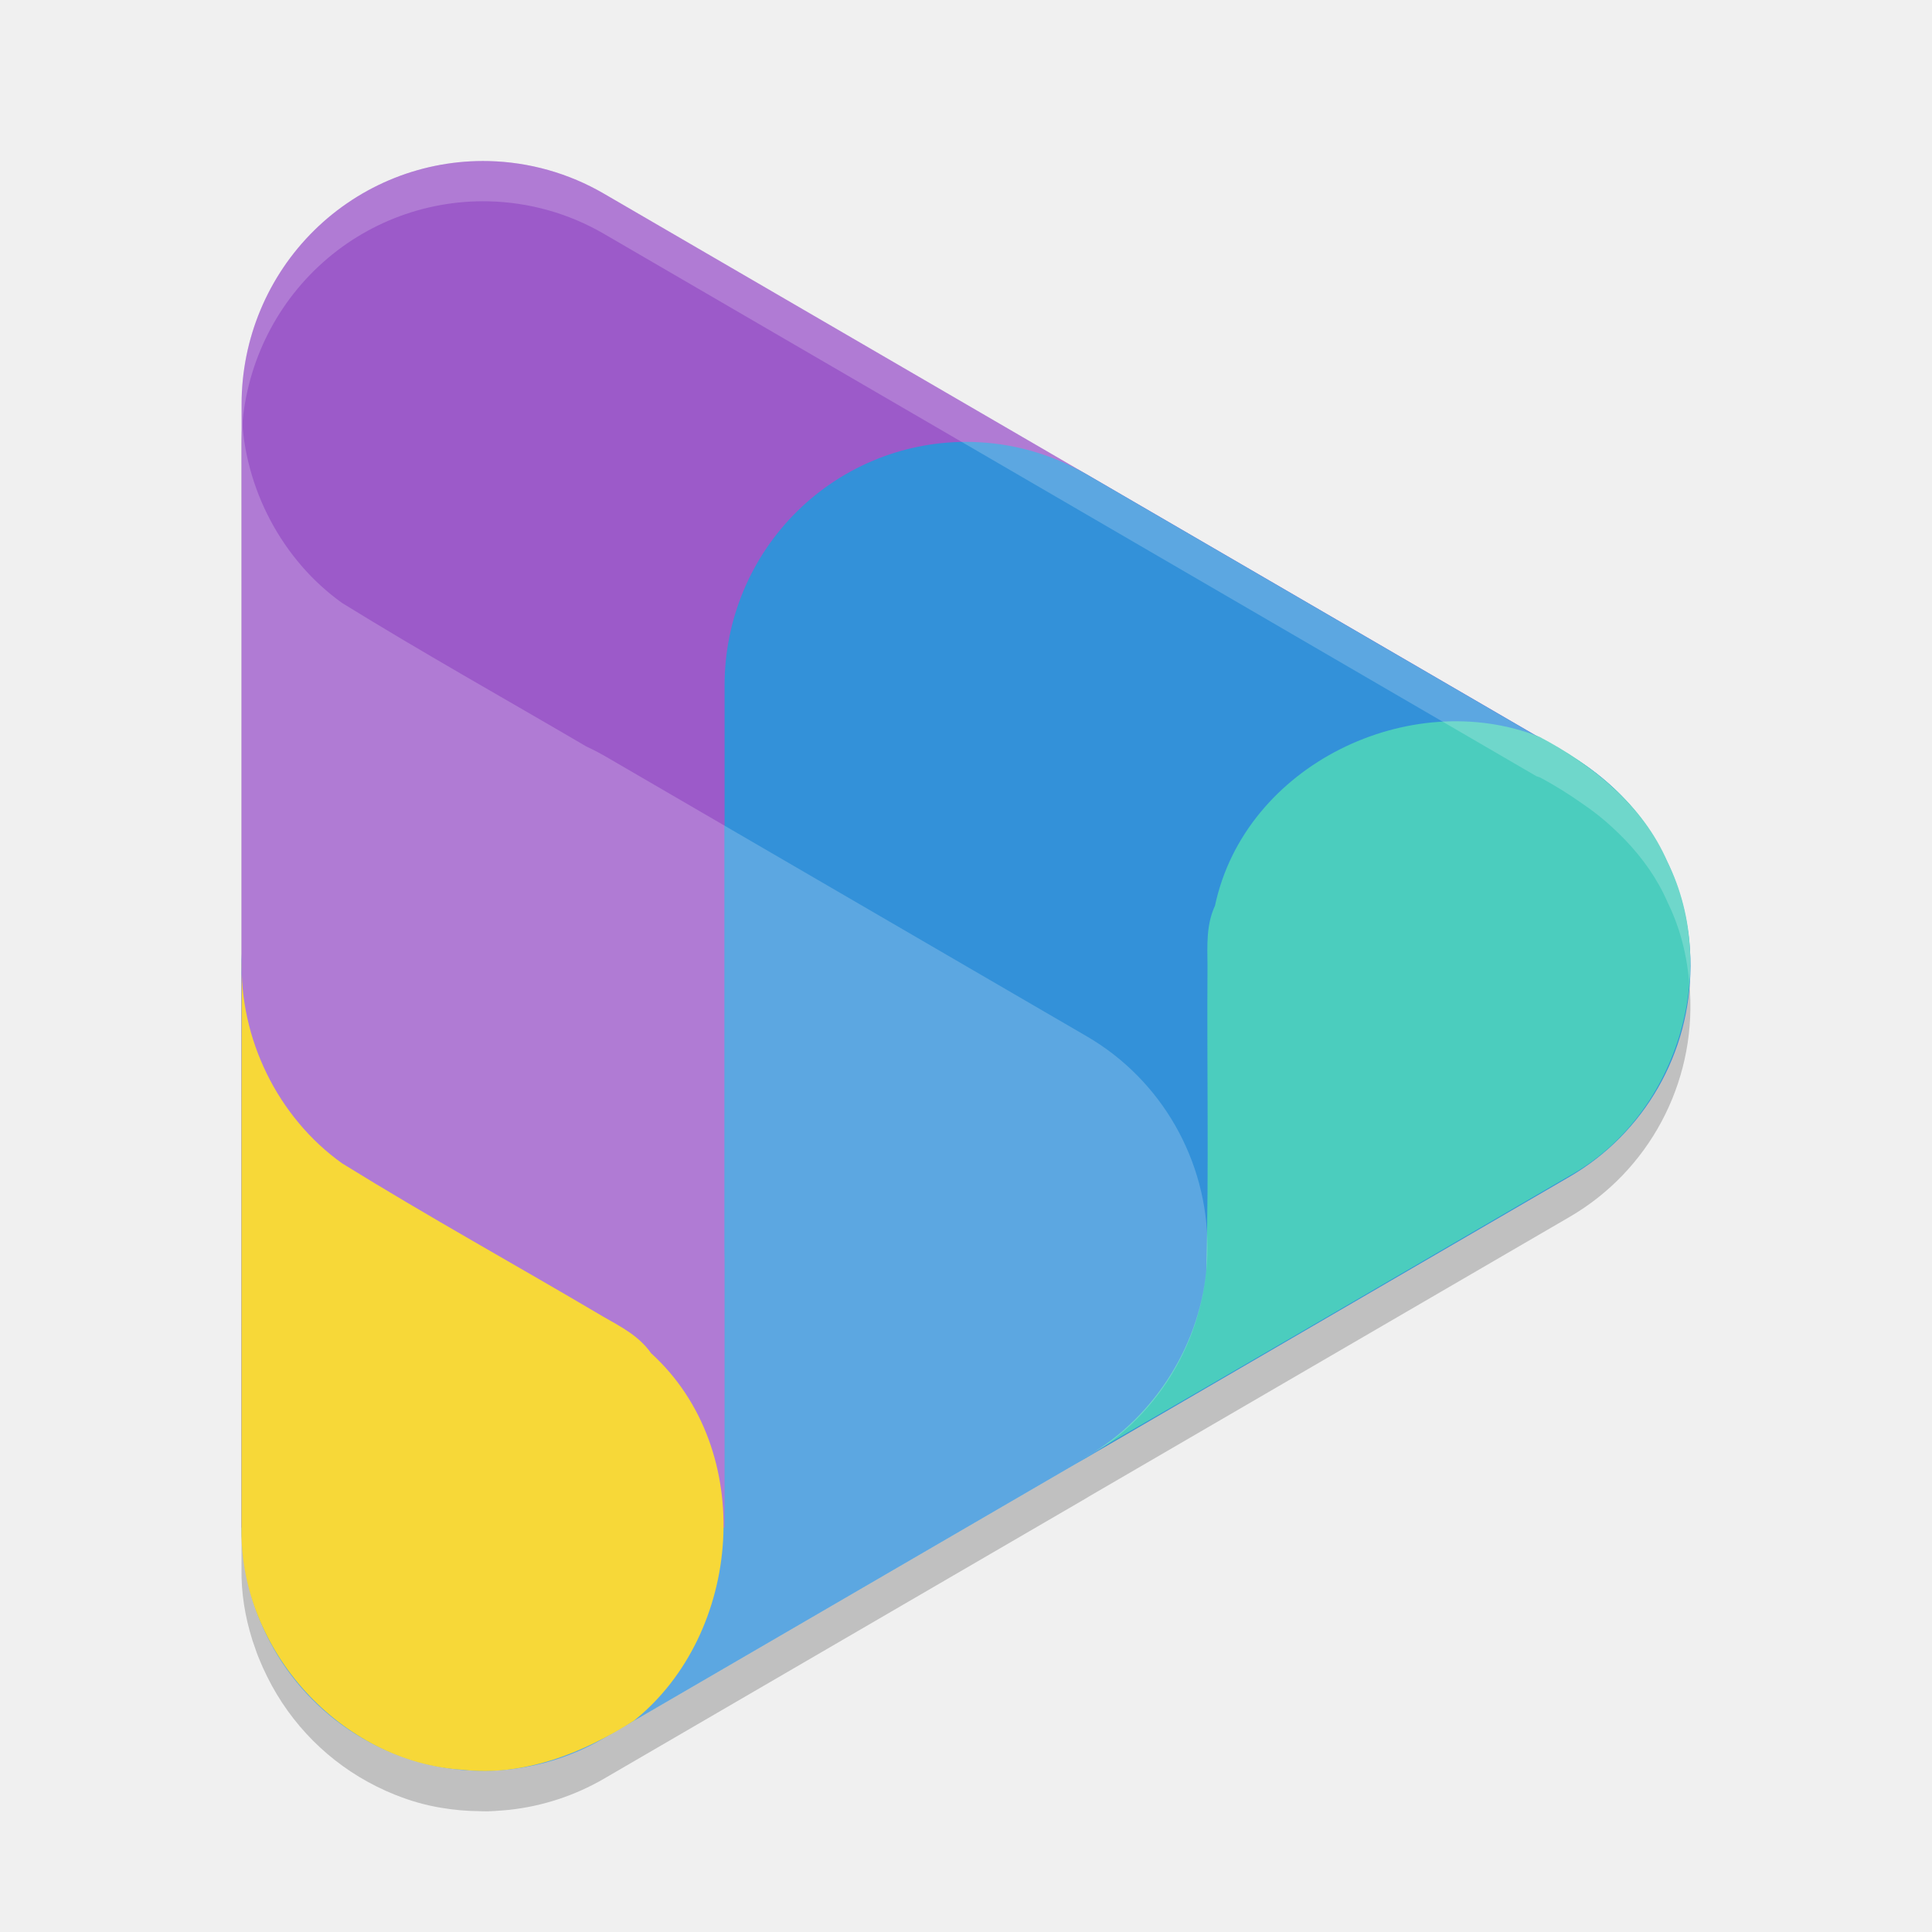
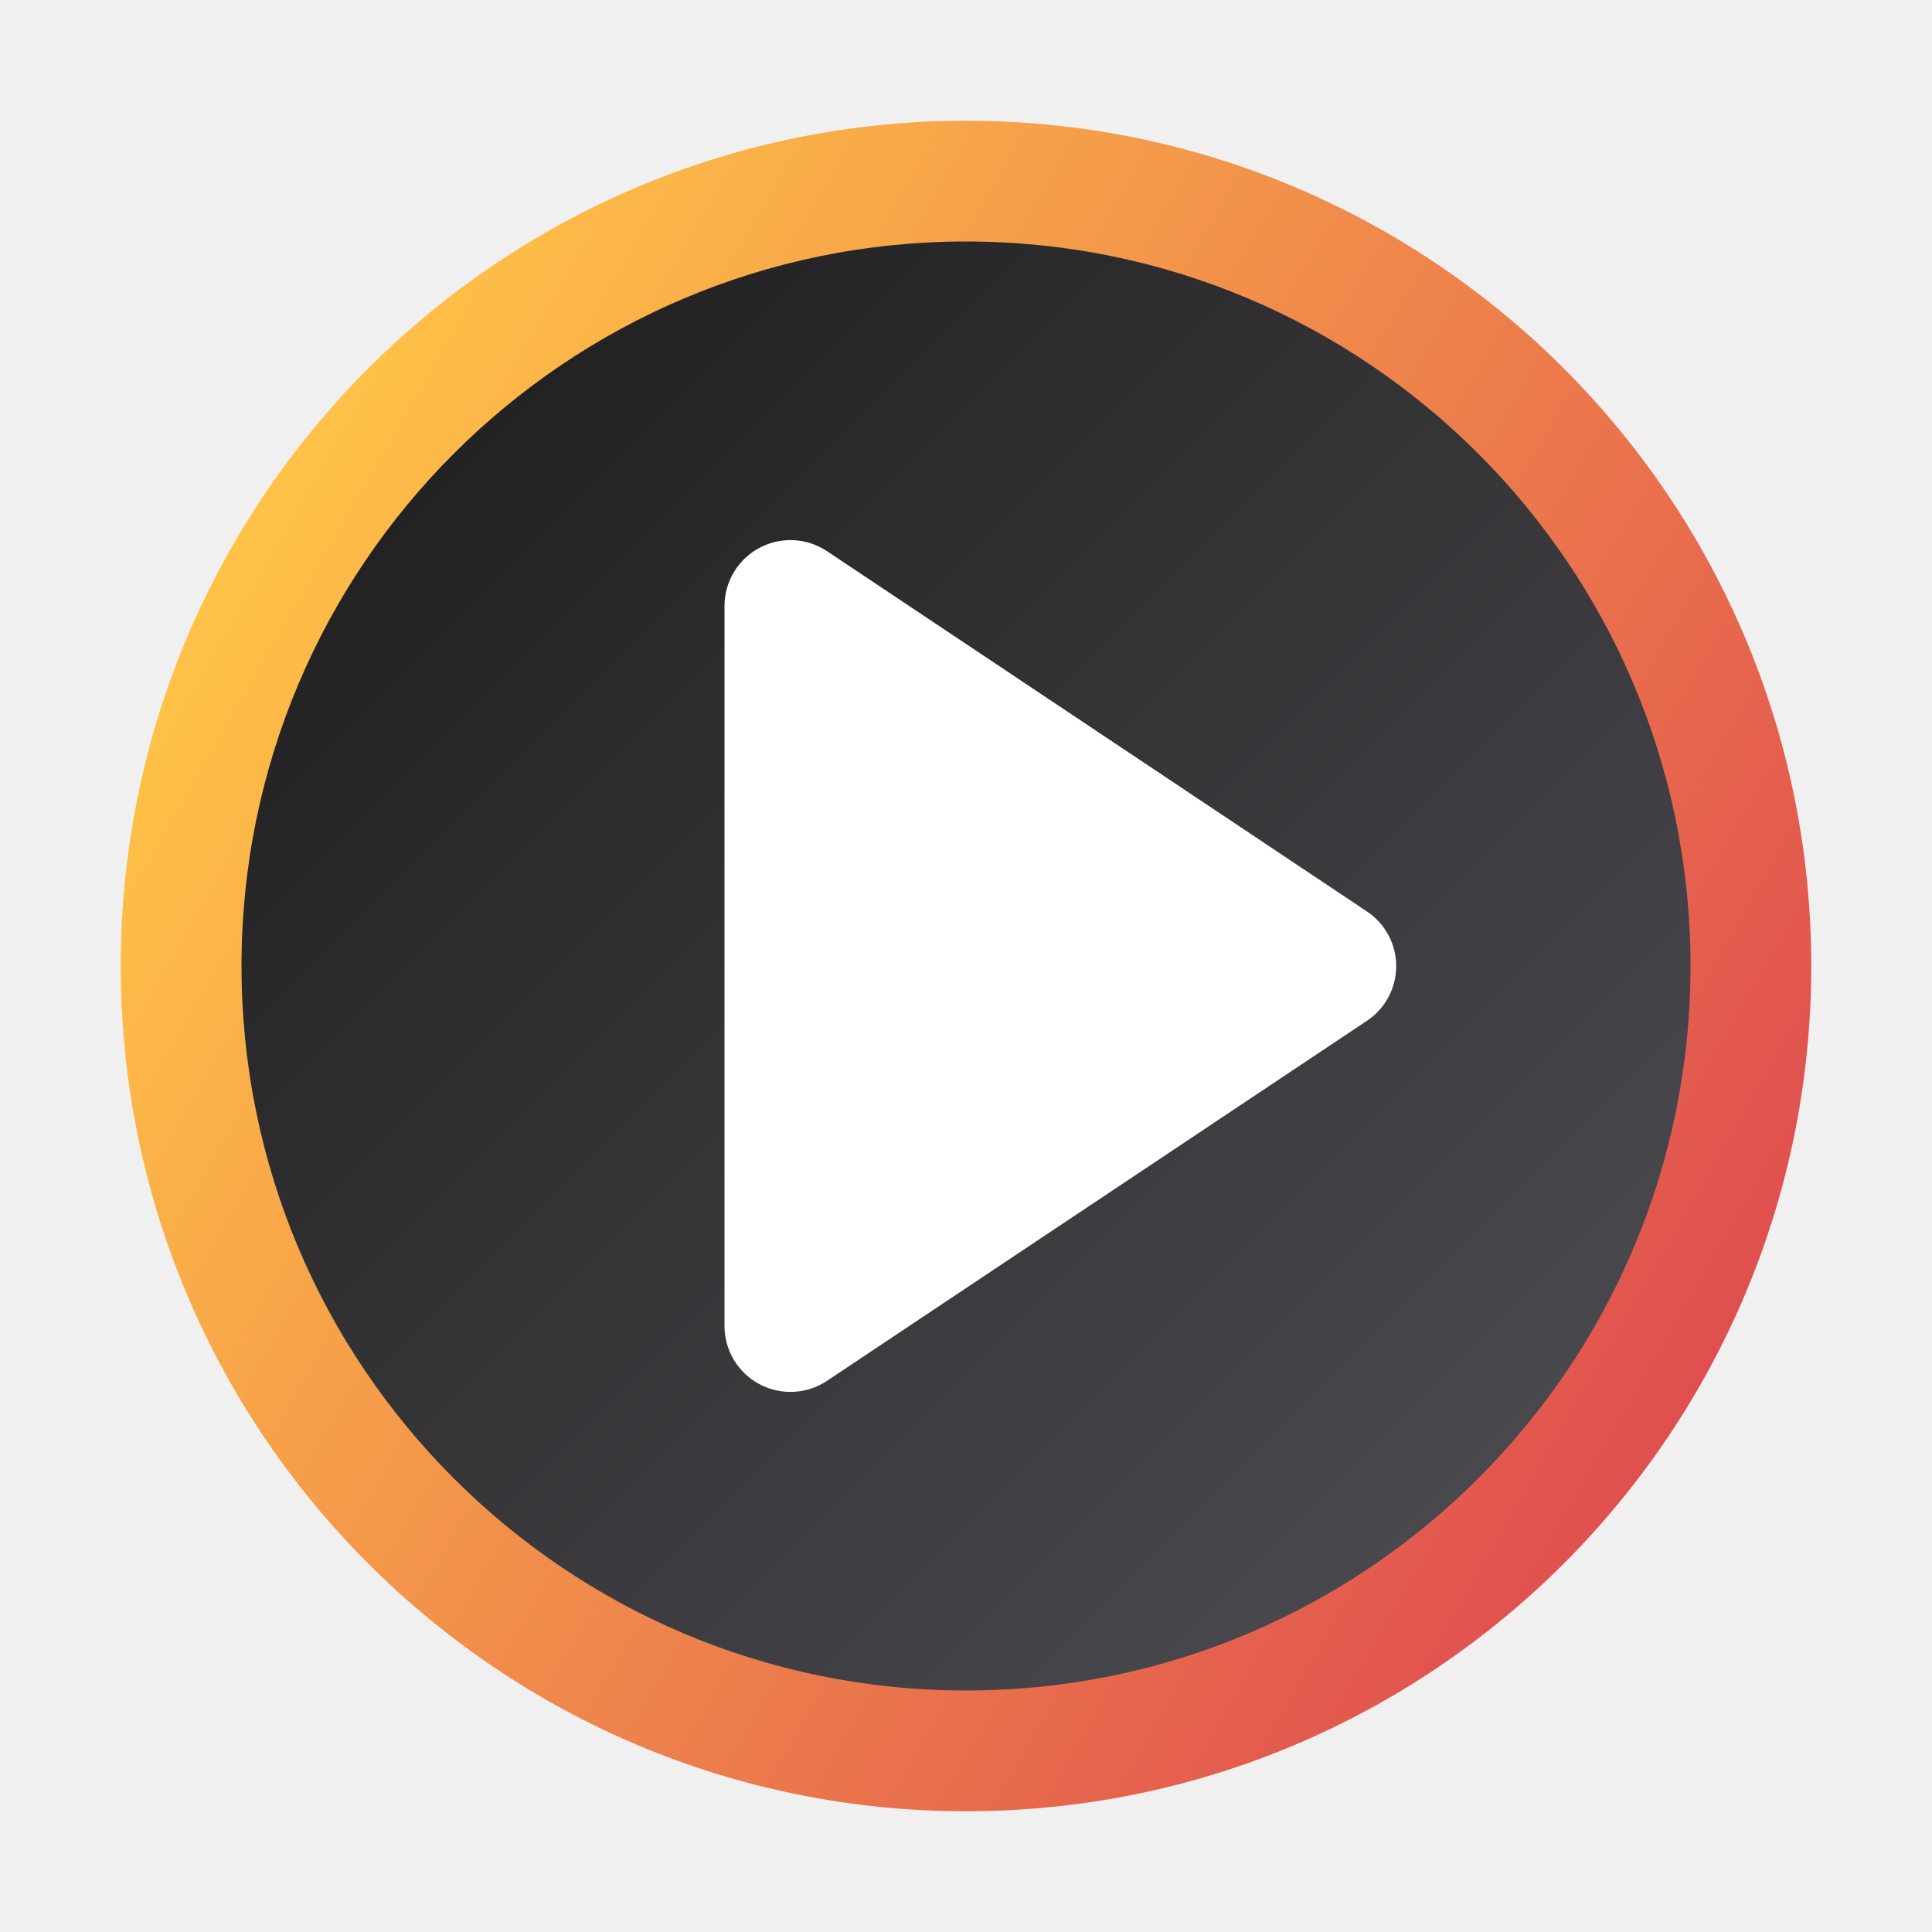
- <svg xmlns="http://www.w3.org/2000/svg" width="24" height="24" version="1.1">
-   <path style="opacity:0.2;fill-rule:evenodd" d="M 6.071,2.501 A 3.001,3.022 0 0 0 3,5.522 v 6.978 c -6e-7,6.5e-4 7e-7,0.001 0,0.002 v 6.976 0.002 a 3.001,3.022 0 0 0 0,0.003 c -0.005,0.304 0.044,0.602 0.134,0.887 a 3.001,3.022 0 0 0 0,0.002 3.001,3.022 0 0 0 0.02,0.057 c 0.02,0.058 0.039,0.116 0.063,0.173 a 3.001,3.022 0 0 0 0.104,0.23 3.001,3.022 0 0 0 1.357,1.36 3.001,3.022 0 0 0 0.236,0.106 c 2.753e-4,1.1e-4 7e-4,-1.1e-4 9.75e-4,0 0.182,0.073 0.371,0.127 0.565,0.159 a 3.001,3.022 0 0 0 0.473,0.042 c 0.035,9.01e-4 0.071,0.003 0.105,0.002 a 3.001,3.022 0 0 0 0.166,-0.01 c 0.036,-0.003 0.071,-0.004 0.106,-0.009 a 3.001,3.022 0 0 0 1.169,-0.384 l 6,-3.49 a 3.001,3.022 0 0 0 0.02,-0.013 l 5.981,-3.479 a 3.001,3.022 0 0 0 1.494,-2.793 c -0.017,-0.384 -0.107,-0.765 -0.28,-1.117 -0.127,-0.293 -0.31,-0.548 -0.525,-0.773 a 3.001,3.022 0 0 0 -0.01,-0.01 c -0.049,-0.051 -0.099,-0.1 -0.151,-0.147 A 3.001,3.022 0 0 0 19.665,9.988 C 19.492,9.866 19.312,9.753 19.127,9.655 c -0.013,-0.005 -0.027,-0.008 -0.04,-0.013 L 7.501,2.904 A 3.001,3.022 0 0 0 6.071,2.501 Z" />
-   <path style="fill:#3391d9;fill-rule:evenodd" d="M 6.071,8.978 A 3,3.022 0 0 0 3.001,11.999 v 6.978 a 3,3.022 0 0 0 4.5,2.617 l 6,-3.489 a 3,3.022 0 0 0 0,-5.233 L 7.501,9.382 a 3,3.022 0 0 0 -1.429,-0.404 z" overflow="visible" />
-   <path style="fill:#9c5ac9;fill-rule:evenodd" d="M 6.071,2.001 A 3,3.022 0 0 0 3.001,5.021 V 18.976 H 9.001 V 10.254 L 16.5,14.616 19.5,9.382 7.501,2.405 A 3,3.022 0 0 0 6.071,2.001 Z" overflow="visible" />
-   <path style="fill:#3391d9;fill-rule:evenodd" d="M 12.071,5.49 A 3,3.022 0 0 0 9.001,8.51 v 6.978 a 3,3.022 0 0 0 4.5,2.617 l 6,-3.489 a 3,3.022 0 0 0 0,-5.233 L 13.5,5.893 A 3,3.022 0 0 0 12.071,5.49 Z" overflow="visible" />
-   <path style="fill:#4bcdbe;fill-rule:evenodd" d="m 13.428,18.132 c 2.028,-1.169 4.048,-2.352 6.072,-3.527 1.322,-0.736 1.886,-2.537 1.213,-3.9 -0.307,-0.707 -0.925,-1.2 -1.588,-1.551 -1.602,-0.634 -3.659,0.342 -4.032,2.097 -0.109,0.236 -0.096,0.484 -0.093,0.748 -0.009,1.26 0.018,2.521 -0.015,3.78 -0.092,0.981 -0.694,1.89 -1.557,2.353 z" overflow="visible" />
-   <path style="opacity:0.2;fill:#ffffff;fill-rule:evenodd" d="m 3.004,5.142 c -0.007,2.286 -9.5e-4,4.573 -0.003,6.859 v 6.978 a 3,3.022 0 0 0 4.5,2.617 l 6,-3.489 a 3,3.022 0 0 0 0,-5.233 L 7.5,9.384 A 3,3.022 0 0 0 7.28,9.271 C 6.269,8.678 5.246,8.106 4.249,7.49 3.502,6.955 3.033,6.062 3.004,5.142 Z" overflow="visible" />
-   <path style="fill:#f7d838;fill-rule:evenodd" d="m 3.004,11.917 c -0.008,2.353 -0.001,4.706 -0.004,7.06 -0.028,1.521 1.238,2.913 2.747,3.008 0.762,0.086 1.495,-0.207 2.128,-0.61 C 9.221,20.295 9.411,18.013 8.088,16.81 7.939,16.597 7.72,16.485 7.492,16.355 6.413,15.717 5.315,15.111 4.249,14.451 3.451,13.881 2.971,12.901 3.004,11.917 Z" overflow="visible" />
-   <path style="opacity:0.2;fill:#ffffff;fill-rule:evenodd" d="M 6.071,2.001 A 3.001,3.022 0 0 0 3,5.021 v 0.5 A 3.001,3.022 0 0 1 6.071,2.501 3.001,3.022 0 0 1 7.501,2.904 L 19.087,9.643 c 0.013,0.005 0.027,0.008 0.04,0.013 0.186,0.098 0.365,0.211 0.538,0.333 a 3.001,3.022 0 0 1 0.363,0.288 c 0.052,0.047 0.102,0.097 0.151,0.147 a 3.001,3.022 0 0 1 0.01,0.01 c 0.215,0.225 0.398,0.479 0.525,0.772 0.161,0.327 0.247,0.678 0.272,1.034 a 3.001,3.022 0 0 0 0.008,-0.417 c -0.017,-0.384 -0.107,-0.765 -0.28,-1.117 -0.127,-0.293 -0.31,-0.548 -0.525,-0.772 a 3.001,3.022 0 0 0 -0.01,-0.01 c -0.049,-0.051 -0.099,-0.1 -0.151,-0.147 A 3.001,3.022 0 0 0 19.665,9.488 C 19.492,9.366 19.313,9.254 19.127,9.155 19.114,9.15 19.1,9.148 19.087,9.143 L 7.501,2.404 A 3.001,3.022 0 0 0 6.071,2.001 Z" />
+ <svg xmlns="http://www.w3.org/2000/svg" id="Camada_1" data-name="Camada 1" viewBox="0 0 8 8">
+   <defs>
+     <style>.cls-1{fill:url(#Gradiente_sem_nome_114);}.cls-2{fill:url(#Gradiente_sem_nome_2);}.cls-3{fill:#fff;}</style>
+     <linearGradient id="Gradiente_sem_nome_114" x1="0.968" y1="2.25" x2="7.032" y2="5.75" gradientUnits="userSpaceOnUse">
+       <stop offset="0" stop-color="#ffc247" />
+       <stop offset="1" stop-color="#e04f4f" />
+     </linearGradient>
+     <linearGradient id="Gradiente_sem_nome_2" x1="1.879" y1="1.879" x2="6.121" y2="6.121" gradientUnits="userSpaceOnUse">
+       <stop offset="0" stop-color="#232223" />
+       <stop offset="1" stop-color="#49484d" />
+     </linearGradient>
+   </defs>
+   <circle class="cls-1" cx="4" cy="4" r="3.5" />
+   <circle class="cls-2" cx="4" cy="4" r="3" />
+   <path class="cls-3" d="M3,2.509V5.491a.273.273,0,0,0,.424.227L5.66,4.227a.272.272,0,0,0,0-.453L3.424,2.282A.273.273,0,0,0,3,2.509Z" />
</svg>
